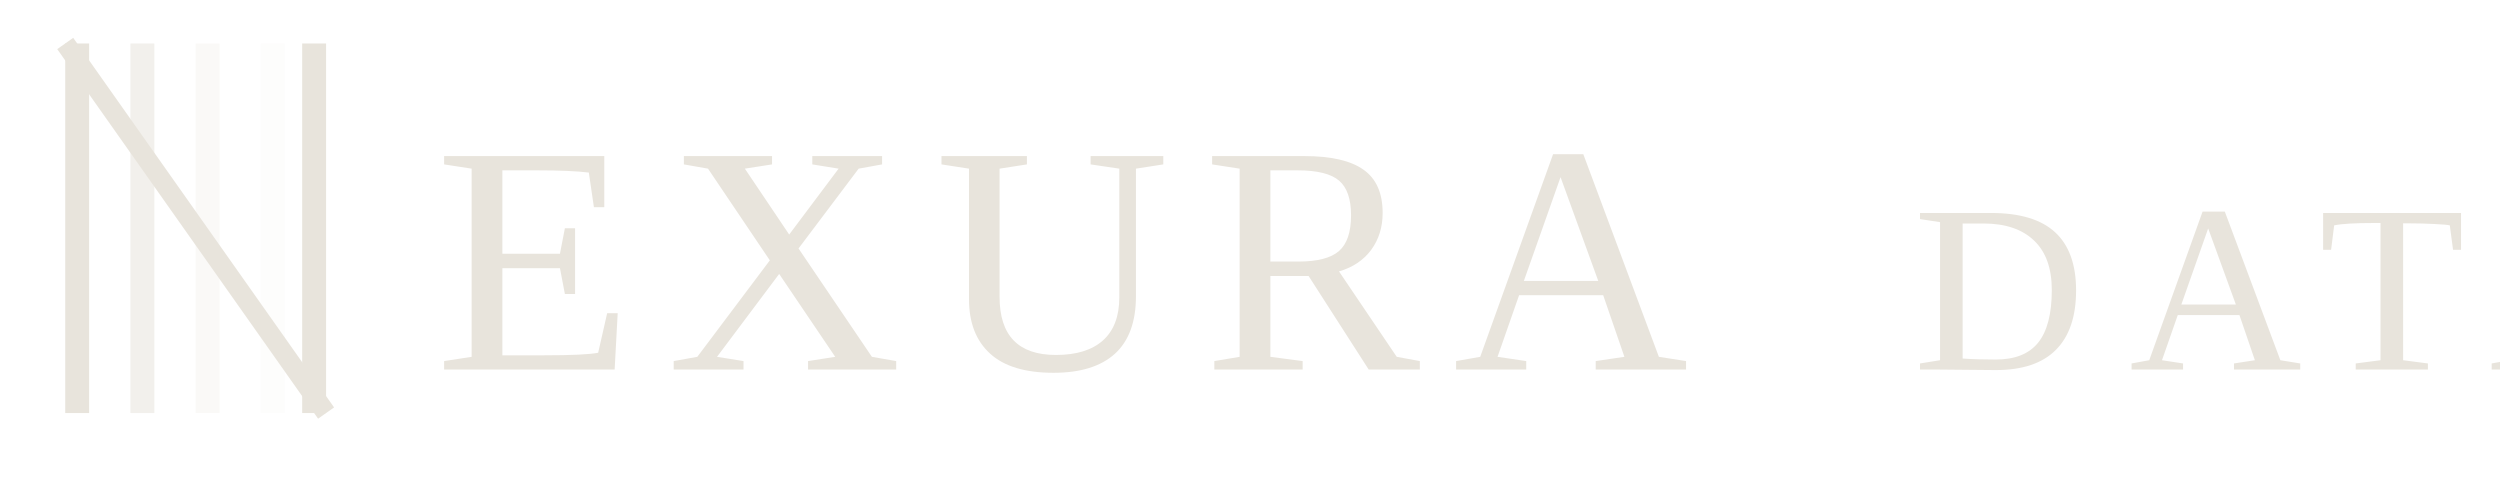
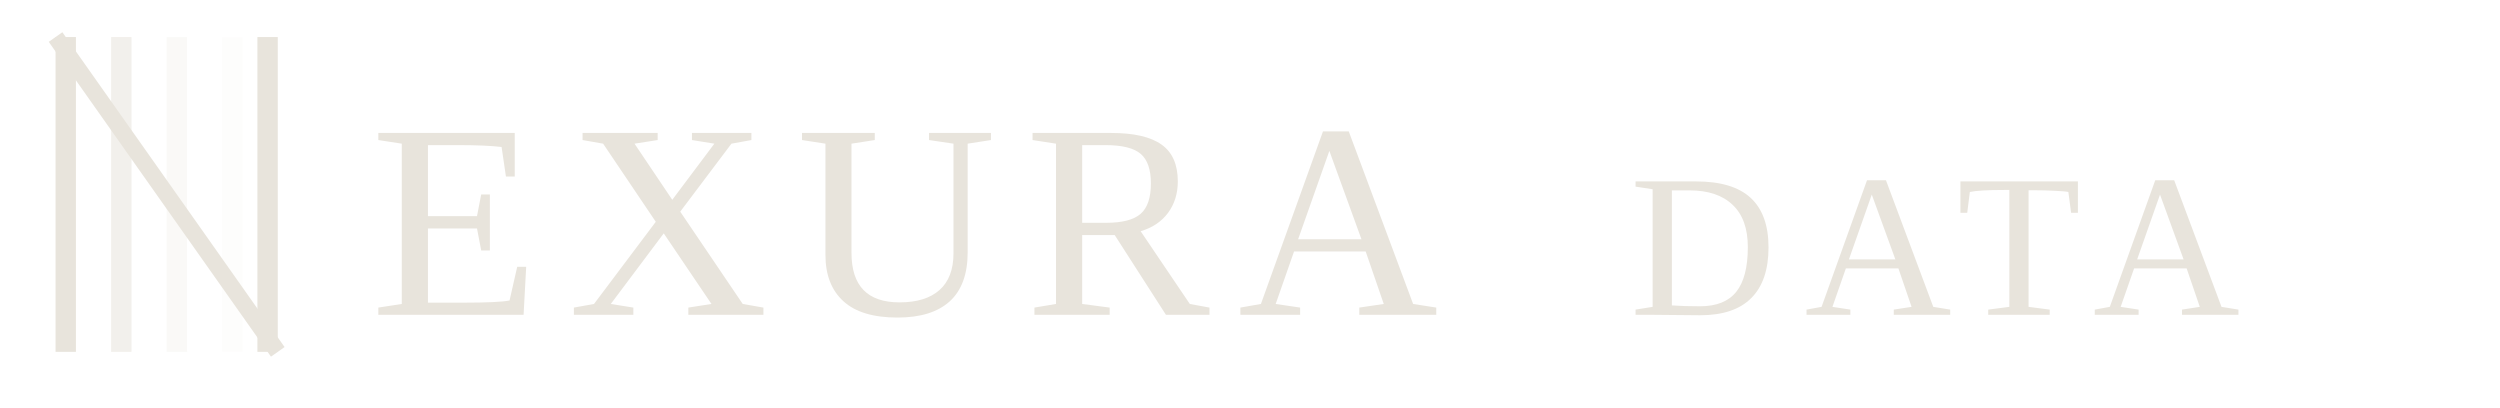
- <svg xmlns="http://www.w3.org/2000/svg" viewBox="0 0 230 44" width="230" height="44">
+ <svg xmlns="http://www.w3.org/2000/svg" viewBox="0 0 270 44" width="270" height="44">
  <g transform="translate(6, 4)">
    <rect x="0" y="0" width="2.2" height="34" fill="#e8e4dc" opacity="1" />
    <rect x="6" y="0" width="2.2" height="34" fill="#e8e4dc" opacity="0.55" />
    <rect x="12" y="0" width="2.2" height="34" fill="#e8e4dc" opacity="0.22" />
    <rect x="18" y="0" width="2.2" height="34" fill="#e8e4dc" opacity="0.08" />
    <line x1="0" y1="0" x2="24" y2="34" stroke="#e8e4dc" stroke-width="1.8" stroke-linecap="butt" />
    <rect x="21.8" y="0" width="2.2" height="34" fill="#e8e4dc" opacity="1" />
    <text x="34" y="30" font-family="'Georgia', 'Times New Roman', serif" font-size="30" font-weight="400" letter-spacing="3" fill="#e8e4dc">EXURA</text>
-     <text x="170" y="30" font-family="'Georgia', 'Times New Roman', serif" font-size="22" font-weight="400" letter-spacing="4" fill="#e8e4dc" opacity="1">DATA</text>
+     <text x="170" y="30" font-family="'Georgia', 'Times New Roman', serif" font-size="22" font-weight="400" letter-spacing="3" fill="#e8e4dc" opacity="1">DATA</text>
  </g>
</svg>
